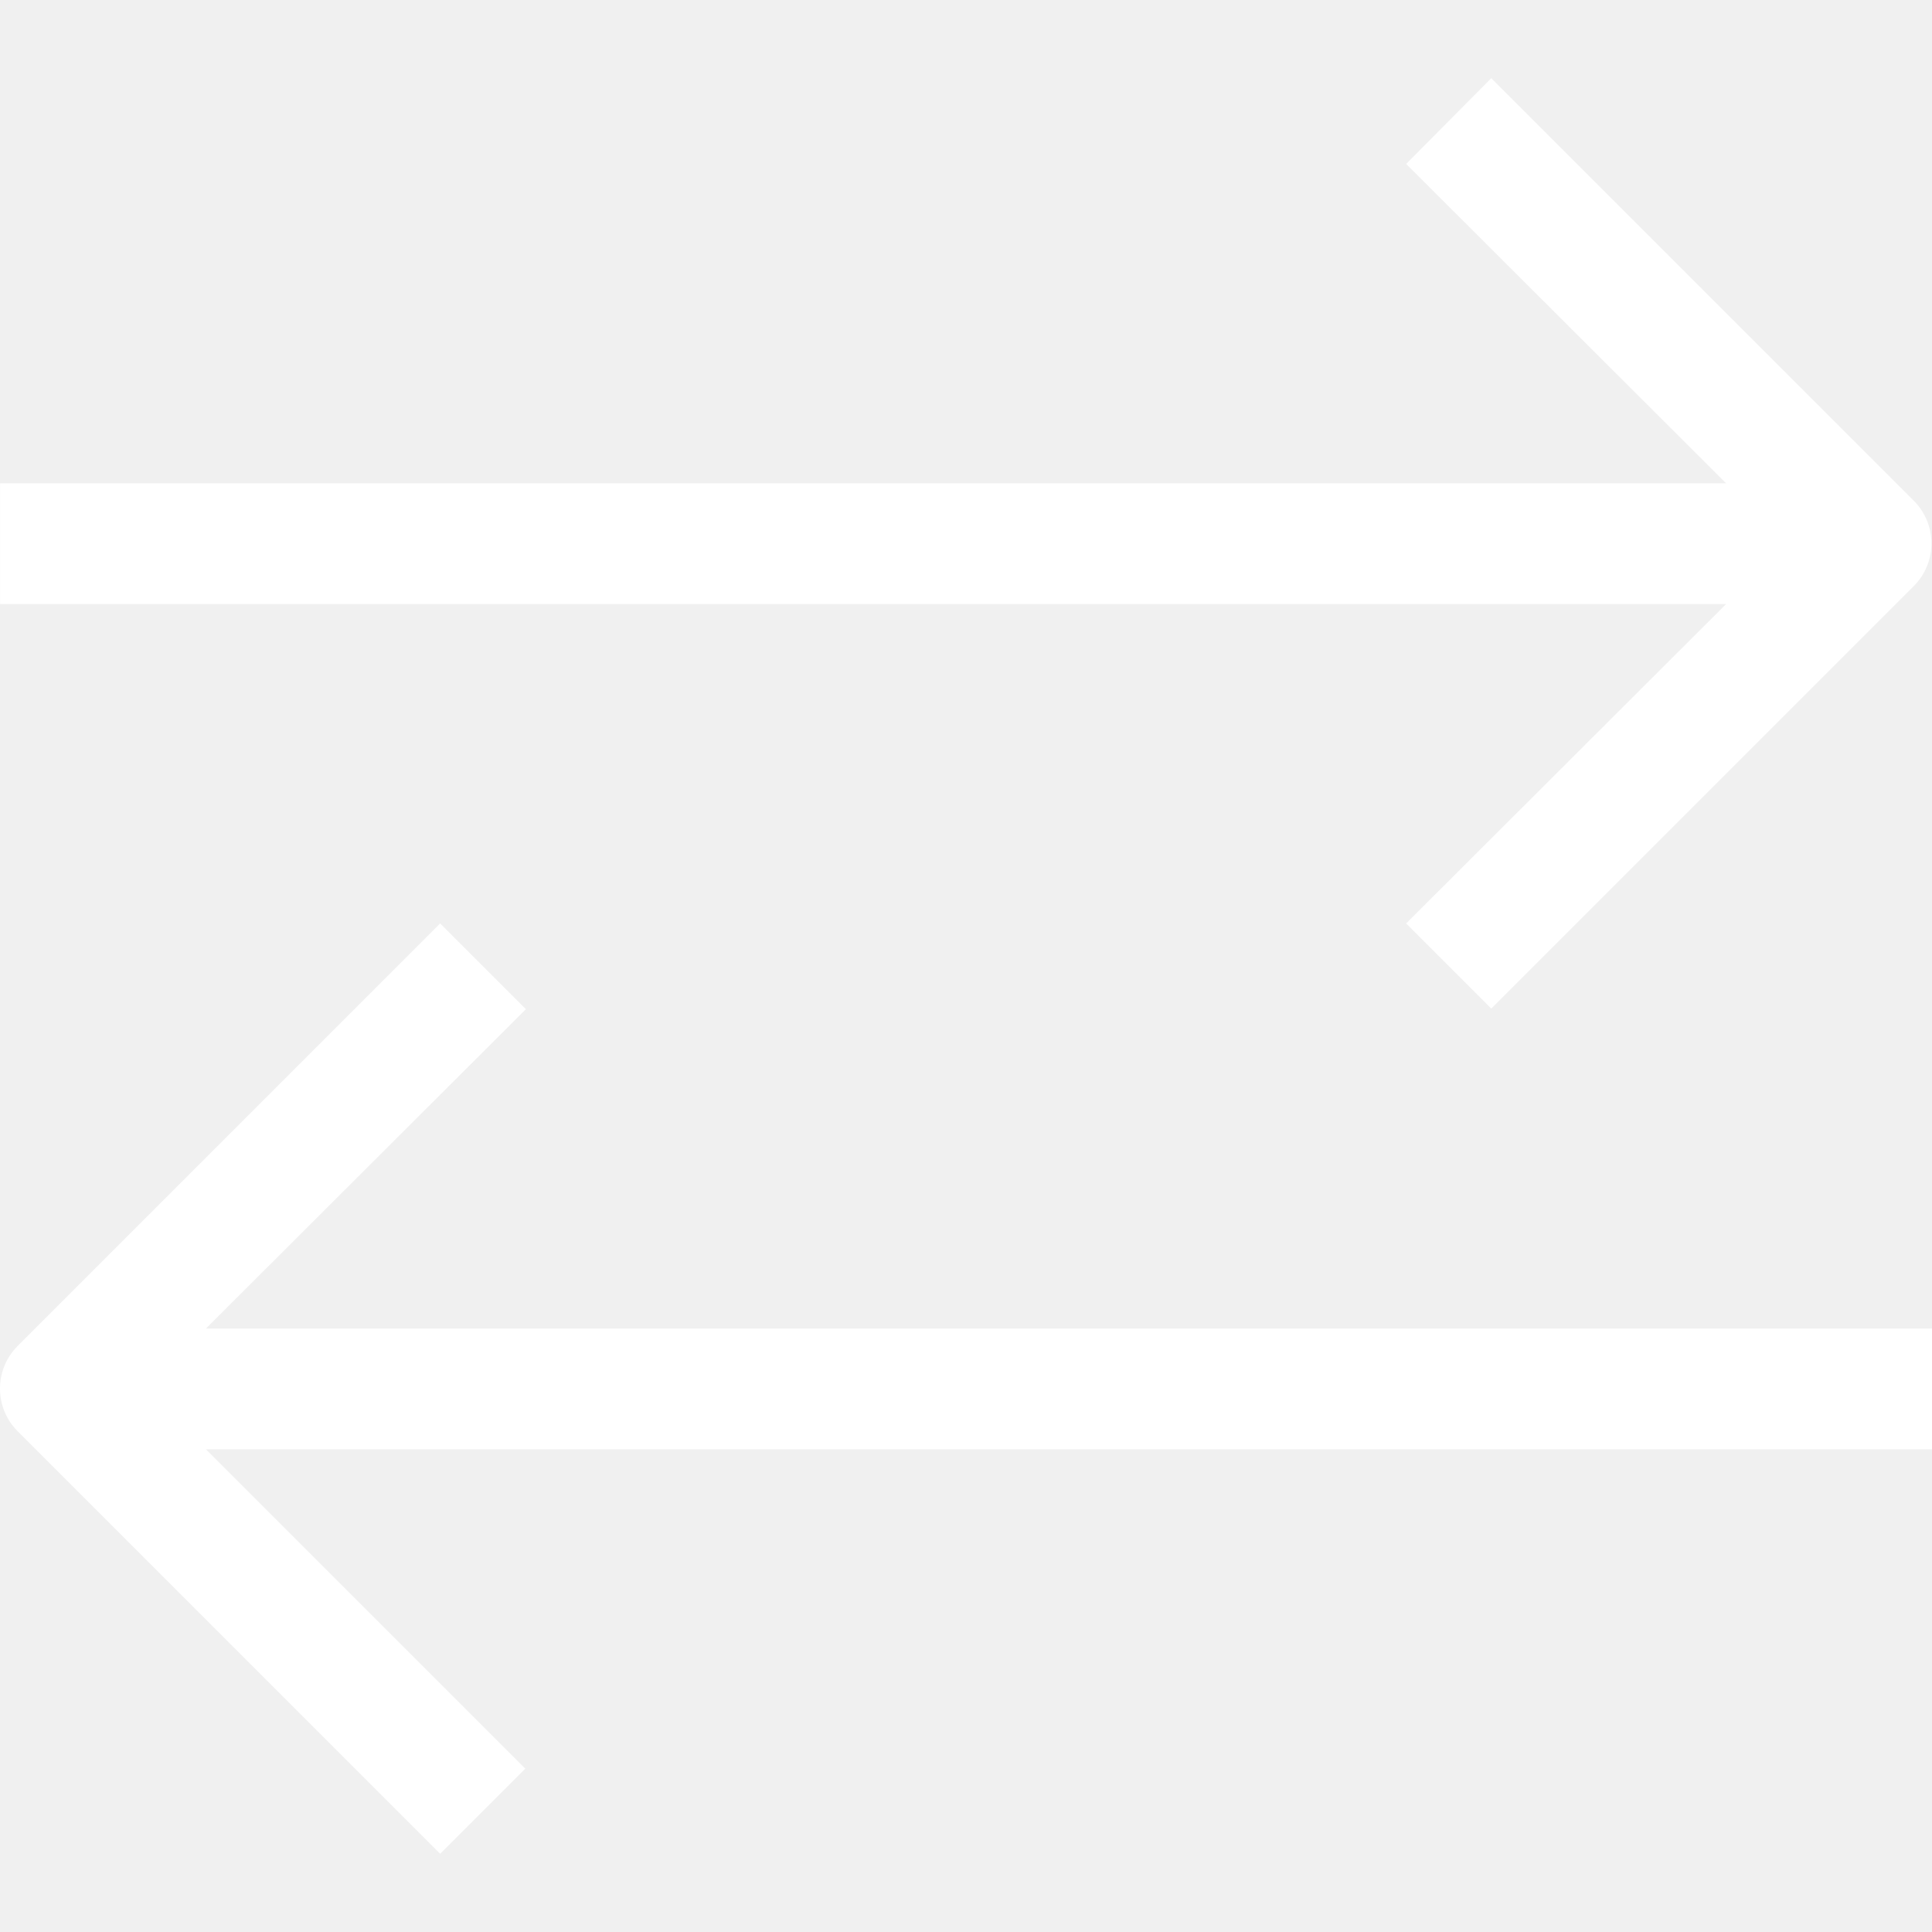
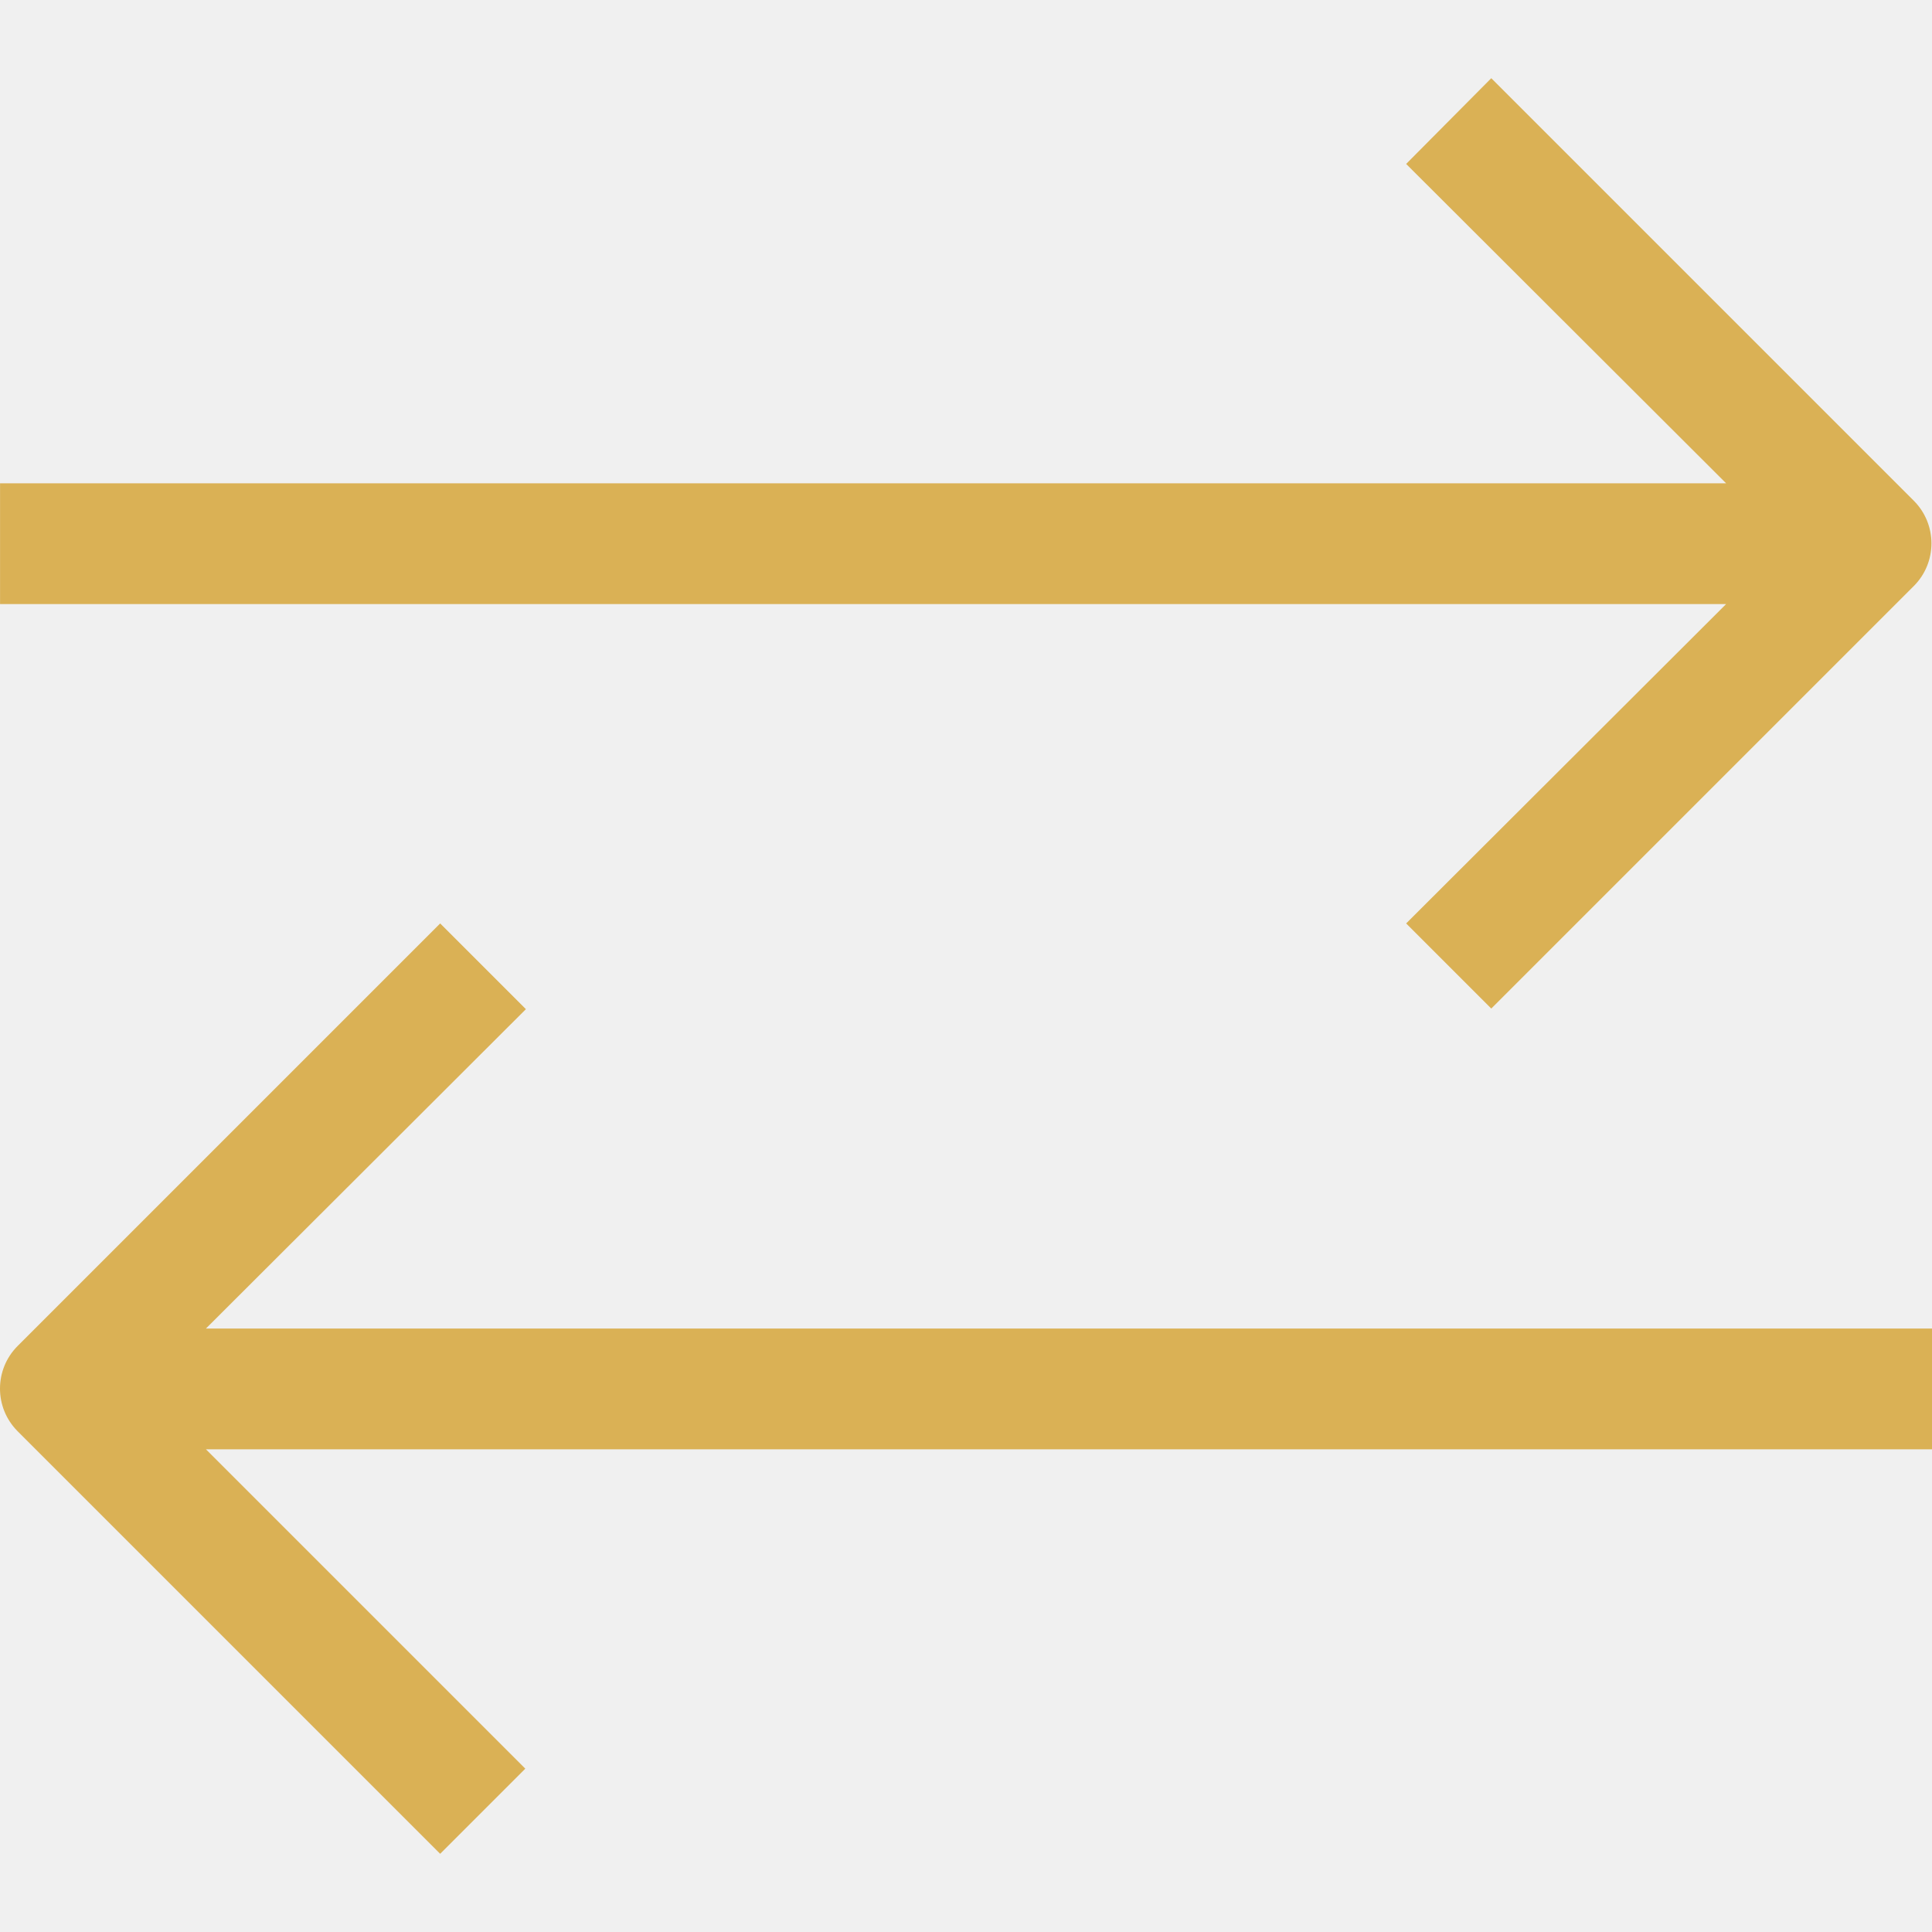
<svg xmlns="http://www.w3.org/2000/svg" version="1.1" id="Capa_1" x="0px" y="0px" viewBox="0 0 512.013 512.013" style="enable-background:new 0 0 512.013 512.013;" xml:space="preserve" width="512px" height="512px">
  <g>
    <g>
      <g>
-         <path d="M372.653,244.726l22.56,22.56l112-112c6.204-6.241,6.204-16.319,0-22.56l-112-112l-22.56,22.72l84.8,84.64H0.013v32     h457.44L372.653,244.726z" fill="#FFFFFF" />
-         <path d="M512.013,352.086H54.573l84.8-84.64l-22.72-22.72l-112,112c-6.204,6.241-6.204,16.319,0,22.56l112,112l22.56-22.56     l-84.64-84.64h457.44V352.086z" fill="#FFFFFF" />
+         <path d="M372.653,244.726l22.56,22.56l112-112c6.204-6.241,6.204-16.319,0-22.56l-112-112l-22.56,22.72l84.8,84.64H0.013v32     h457.44L372.653,244.726z" fill="#dab155" />
+         <path d="M512.013,352.086H54.573l84.8-84.64l-22.72-22.72l-112,112c-6.204,6.241-6.204,16.319,0,22.56l112,112l22.56-22.56     l-84.64-84.64h457.44V352.086z" fill="#dab155" />
      </g>
    </g>
  </g>
  <g>
</g>
  <g>
</g>
  <g>
</g>
  <g>
</g>
  <g>
</g>
  <g>
</g>
  <g>
</g>
  <g>
</g>
  <g>
</g>
  <g>
</g>
  <g>
</g>
  <g>
</g>
  <g>
</g>
  <g>
</g>
  <g>
</g>
</svg>
